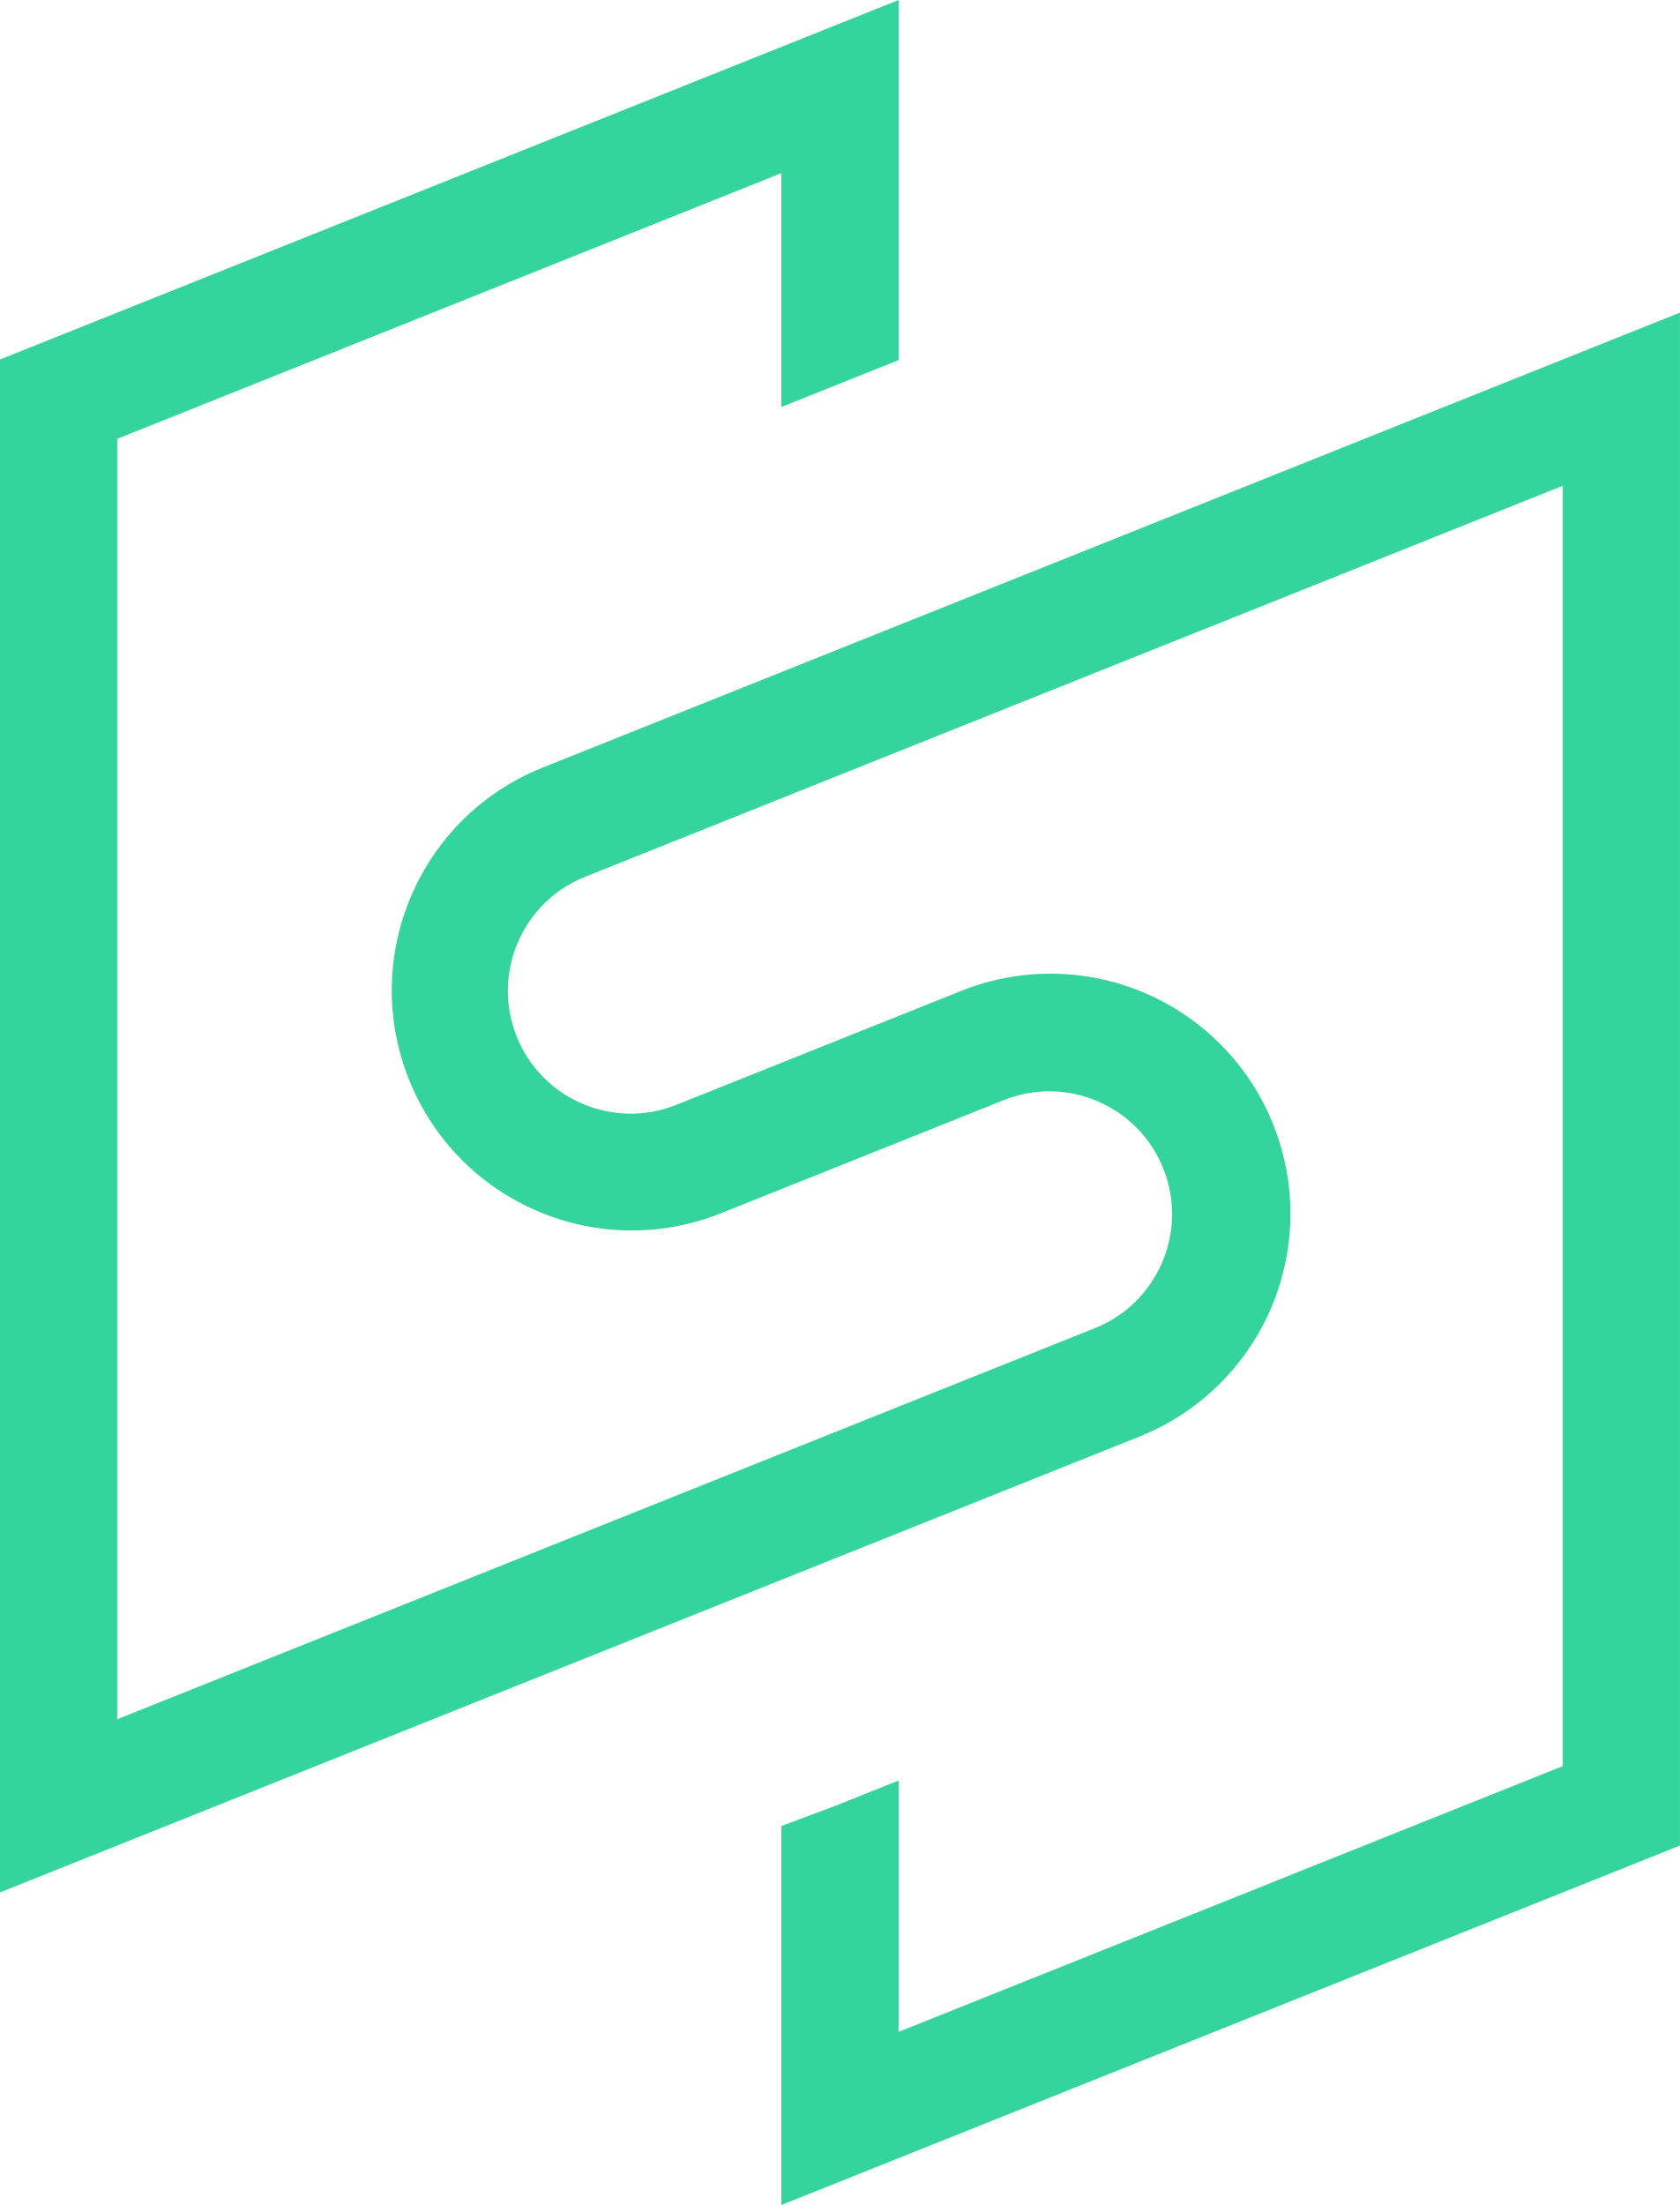
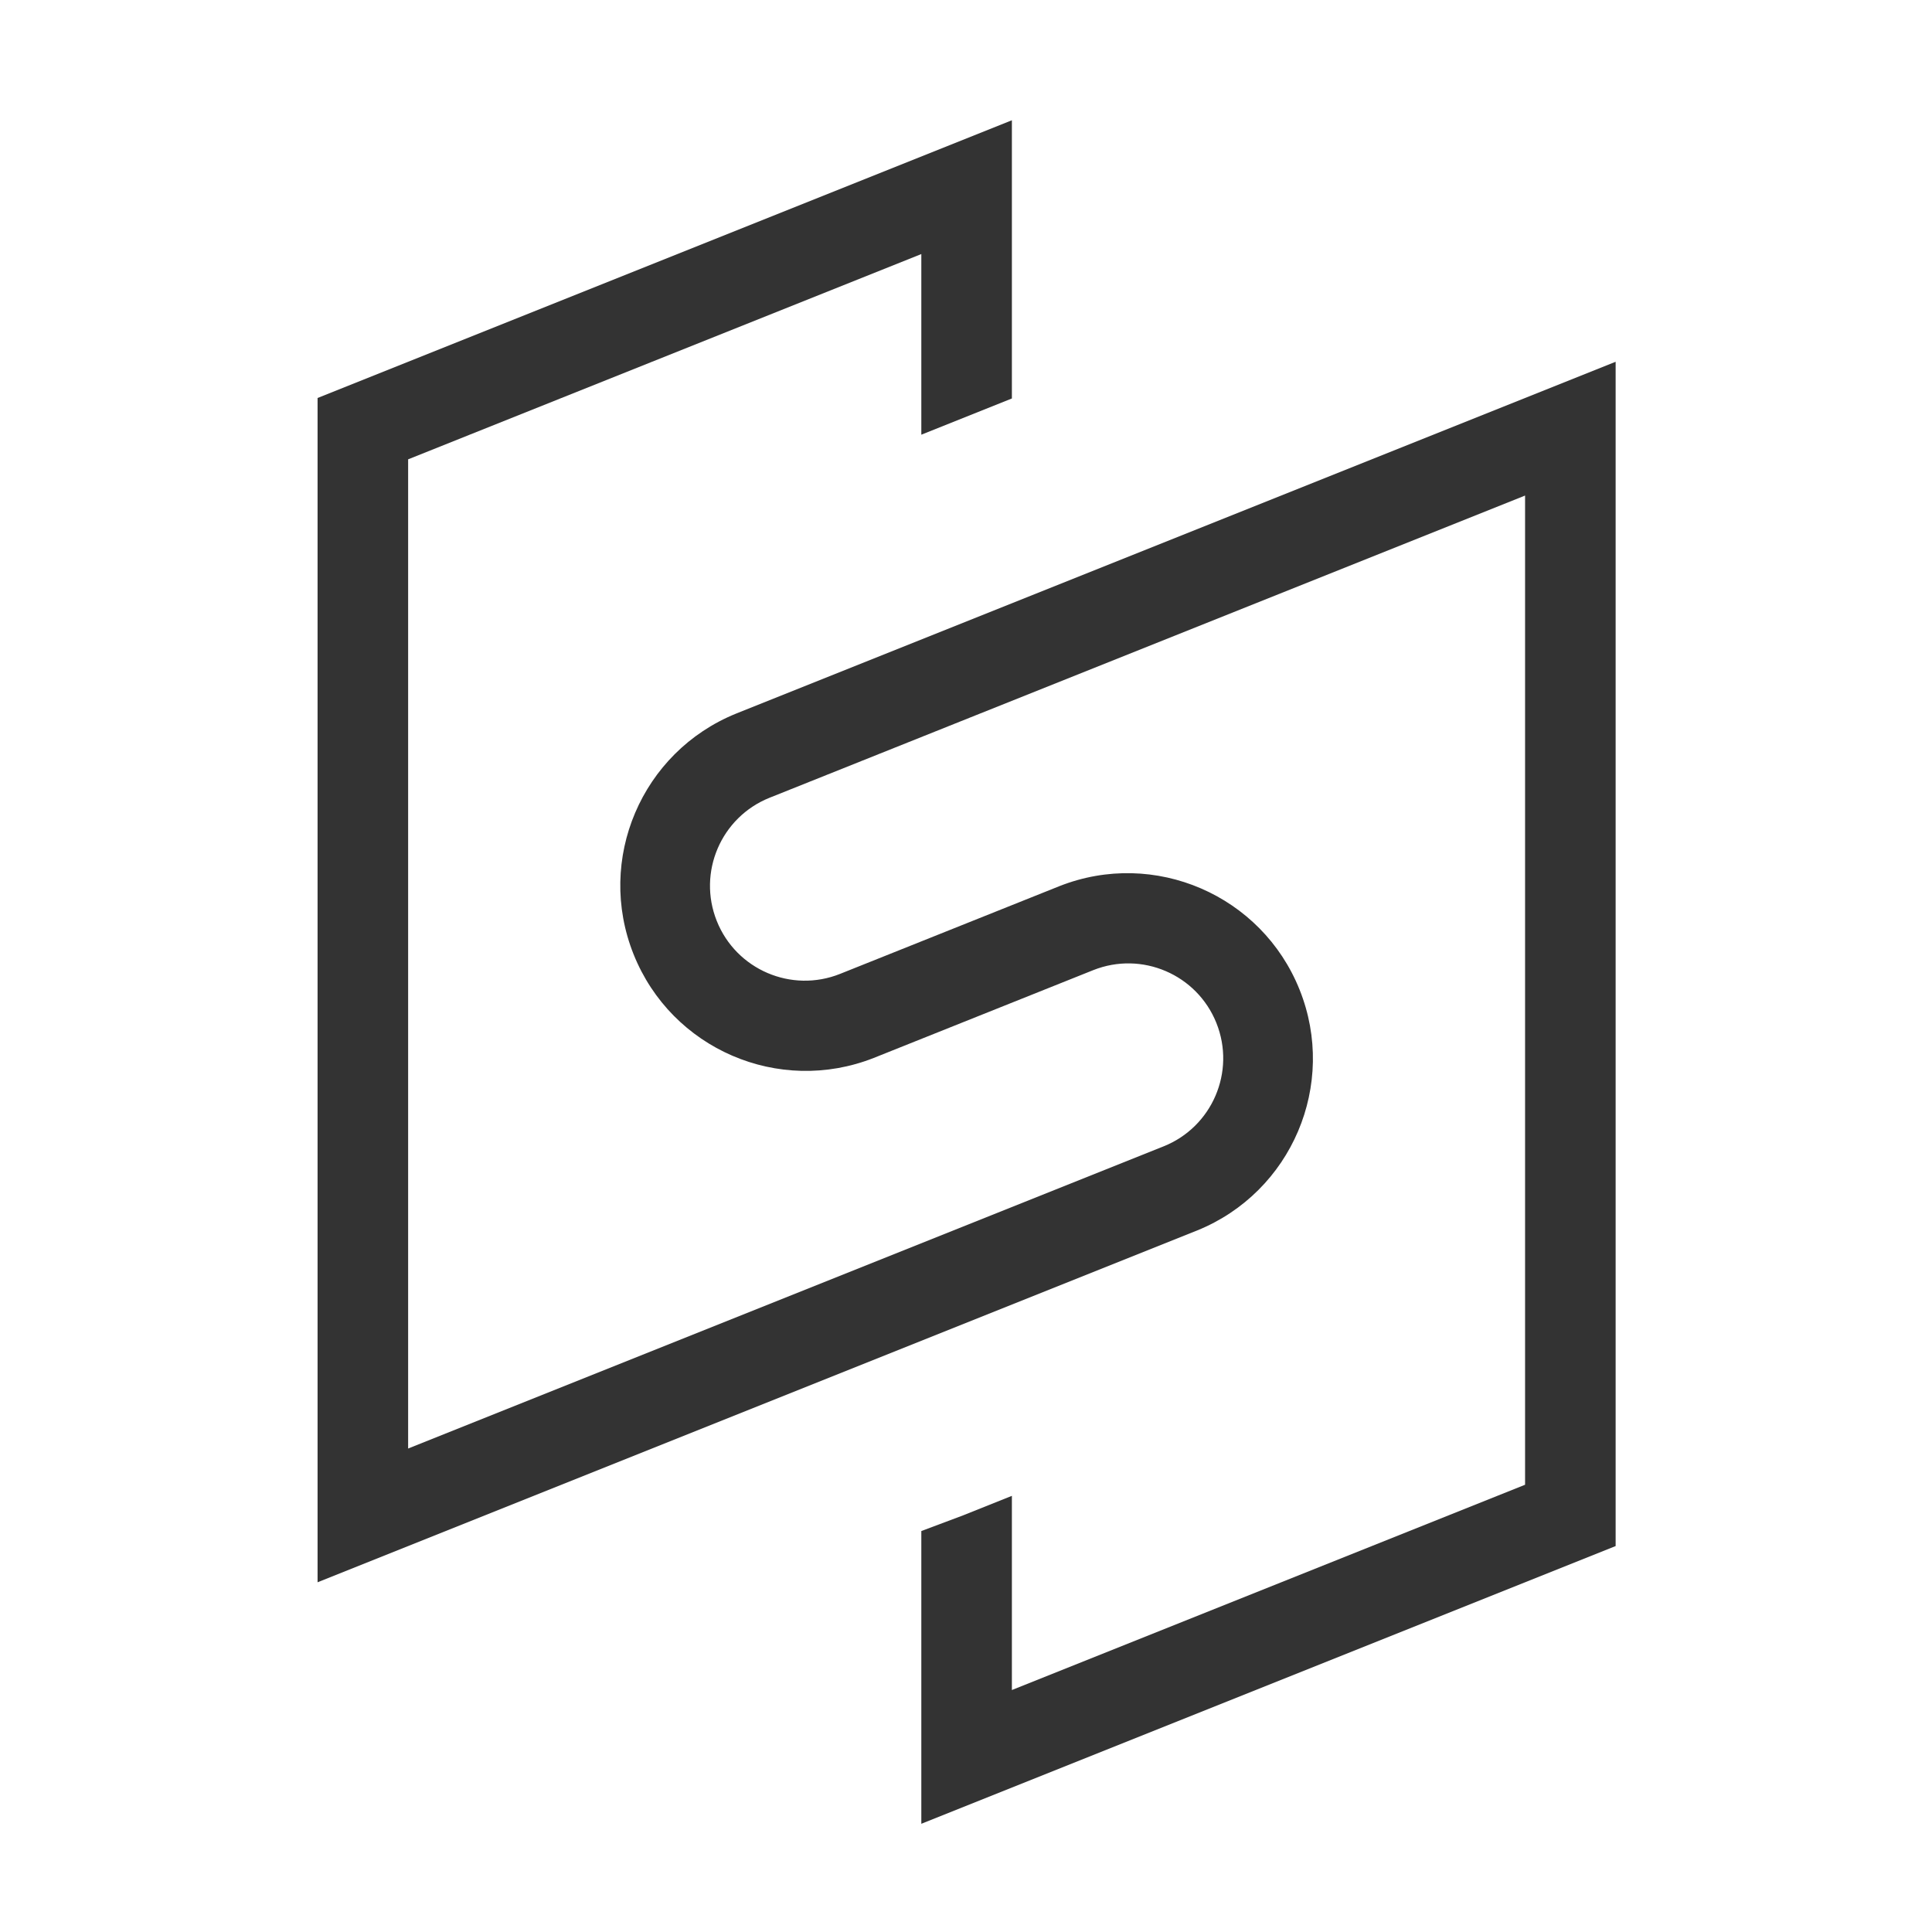
- <svg xmlns="http://www.w3.org/2000/svg" viewBox="0 0 1075 1410.78">
-   <g id="Layer_2" data-name="Layer 2">
-     <g id="Layer_4" data-name="Layer 4">
-       <path d="M346.53,491.39A153.56,153.56,0,0,0,460.59,776.54l181.67-72.67a78.56,78.56,0,0,1,58.36,145.88L75,1100V280.78l425-170V260.39l75-30V0L0,230v980.78L728.47,919.39A153.56,153.56,0,1,0,614.41,634.24L432.74,706.91A78.56,78.56,0,0,1,374.38,561L1000,310.78V1130L575,1300V1139.19l-40.5,16.2L500,1168.33v242.45l575-230V200Z" style="fill:#34d49d" />
-     </g>
+ <svg xmlns="http://www.w3.org/2000/svg" viewBox="0 0 1600 1600">
+   <g id="Layer_4" data-name="Layer 4">
+     <path d="M609.53,591A153.56,153.56,0,0,0,723.59,876.15l181.67-72.67a78.56,78.56,0,0,1,58.36,145.89L338,1199.61V380.39l425-170V360l75-30V99.61l-575,230v980.78L991.47,1019A153.56,153.56,0,0,0,877.41,733.85L695.74,806.52a78.56,78.56,0,0,1-58.36-145.88L1263,410.39v819.22l-425,170V1238.8L797.5,1255,763,1267.94v242.45l575-230V299.61Z" style="fill:#333" />
  </g>
</svg>
